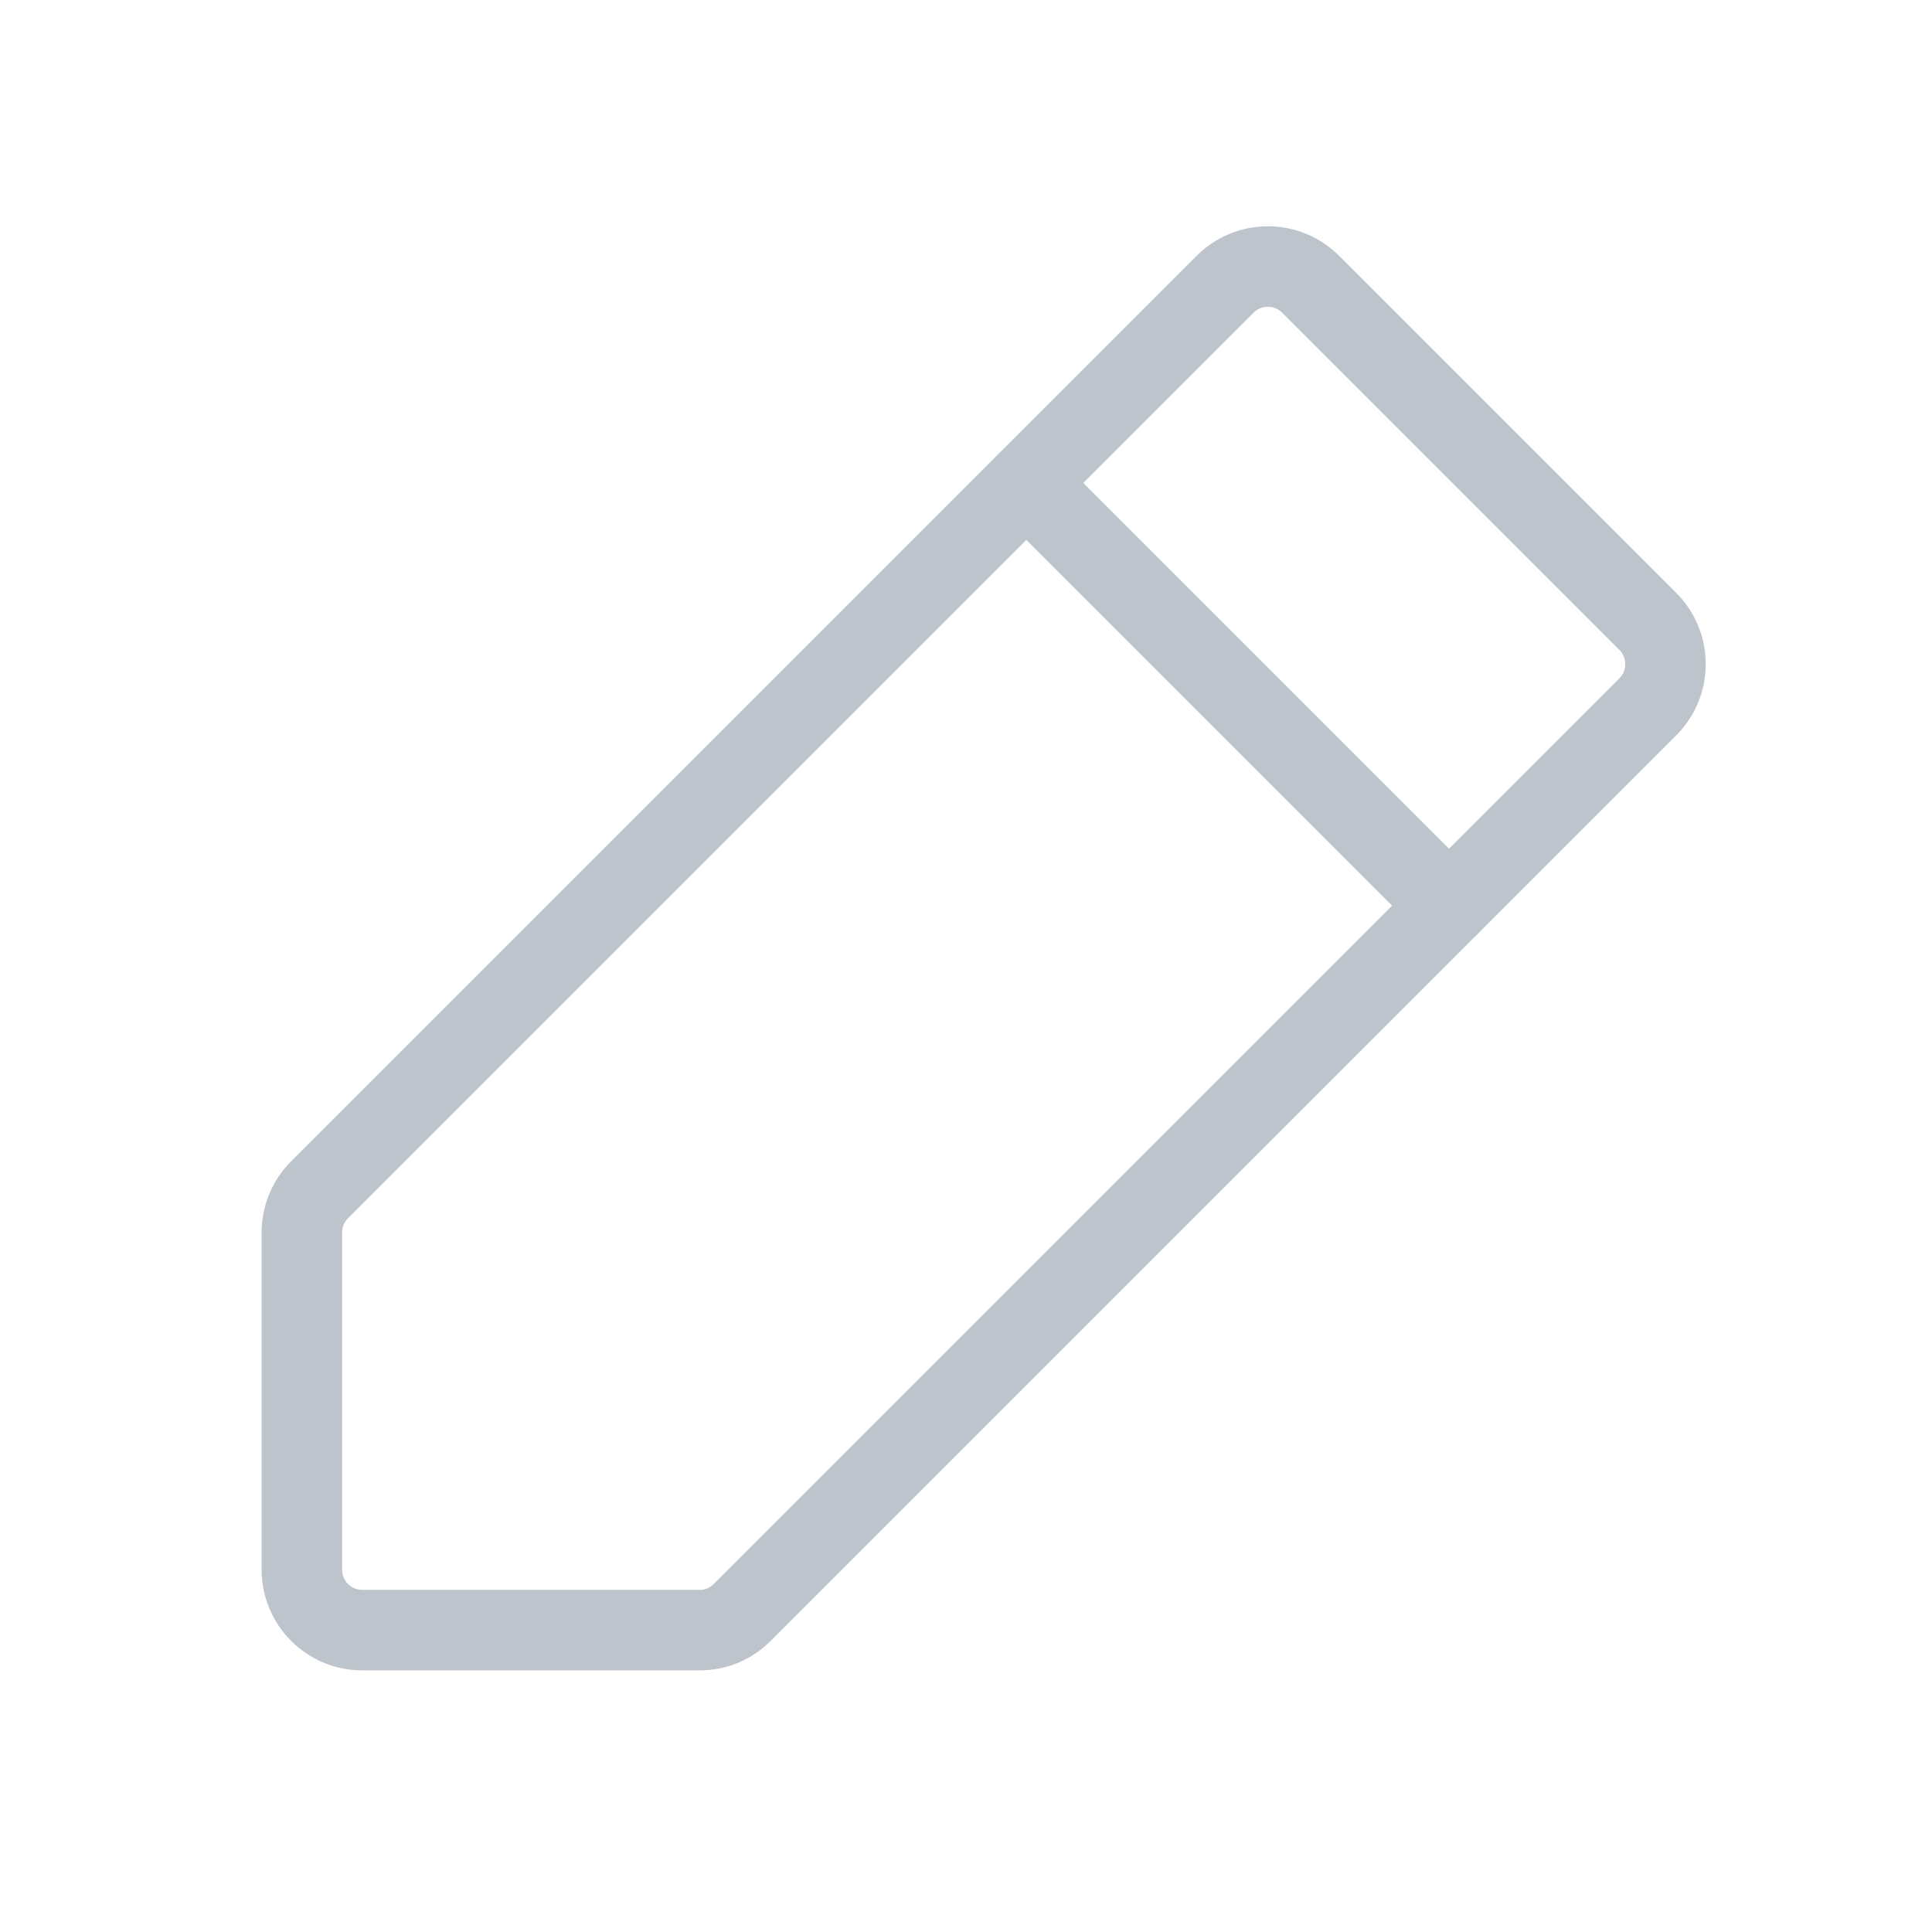
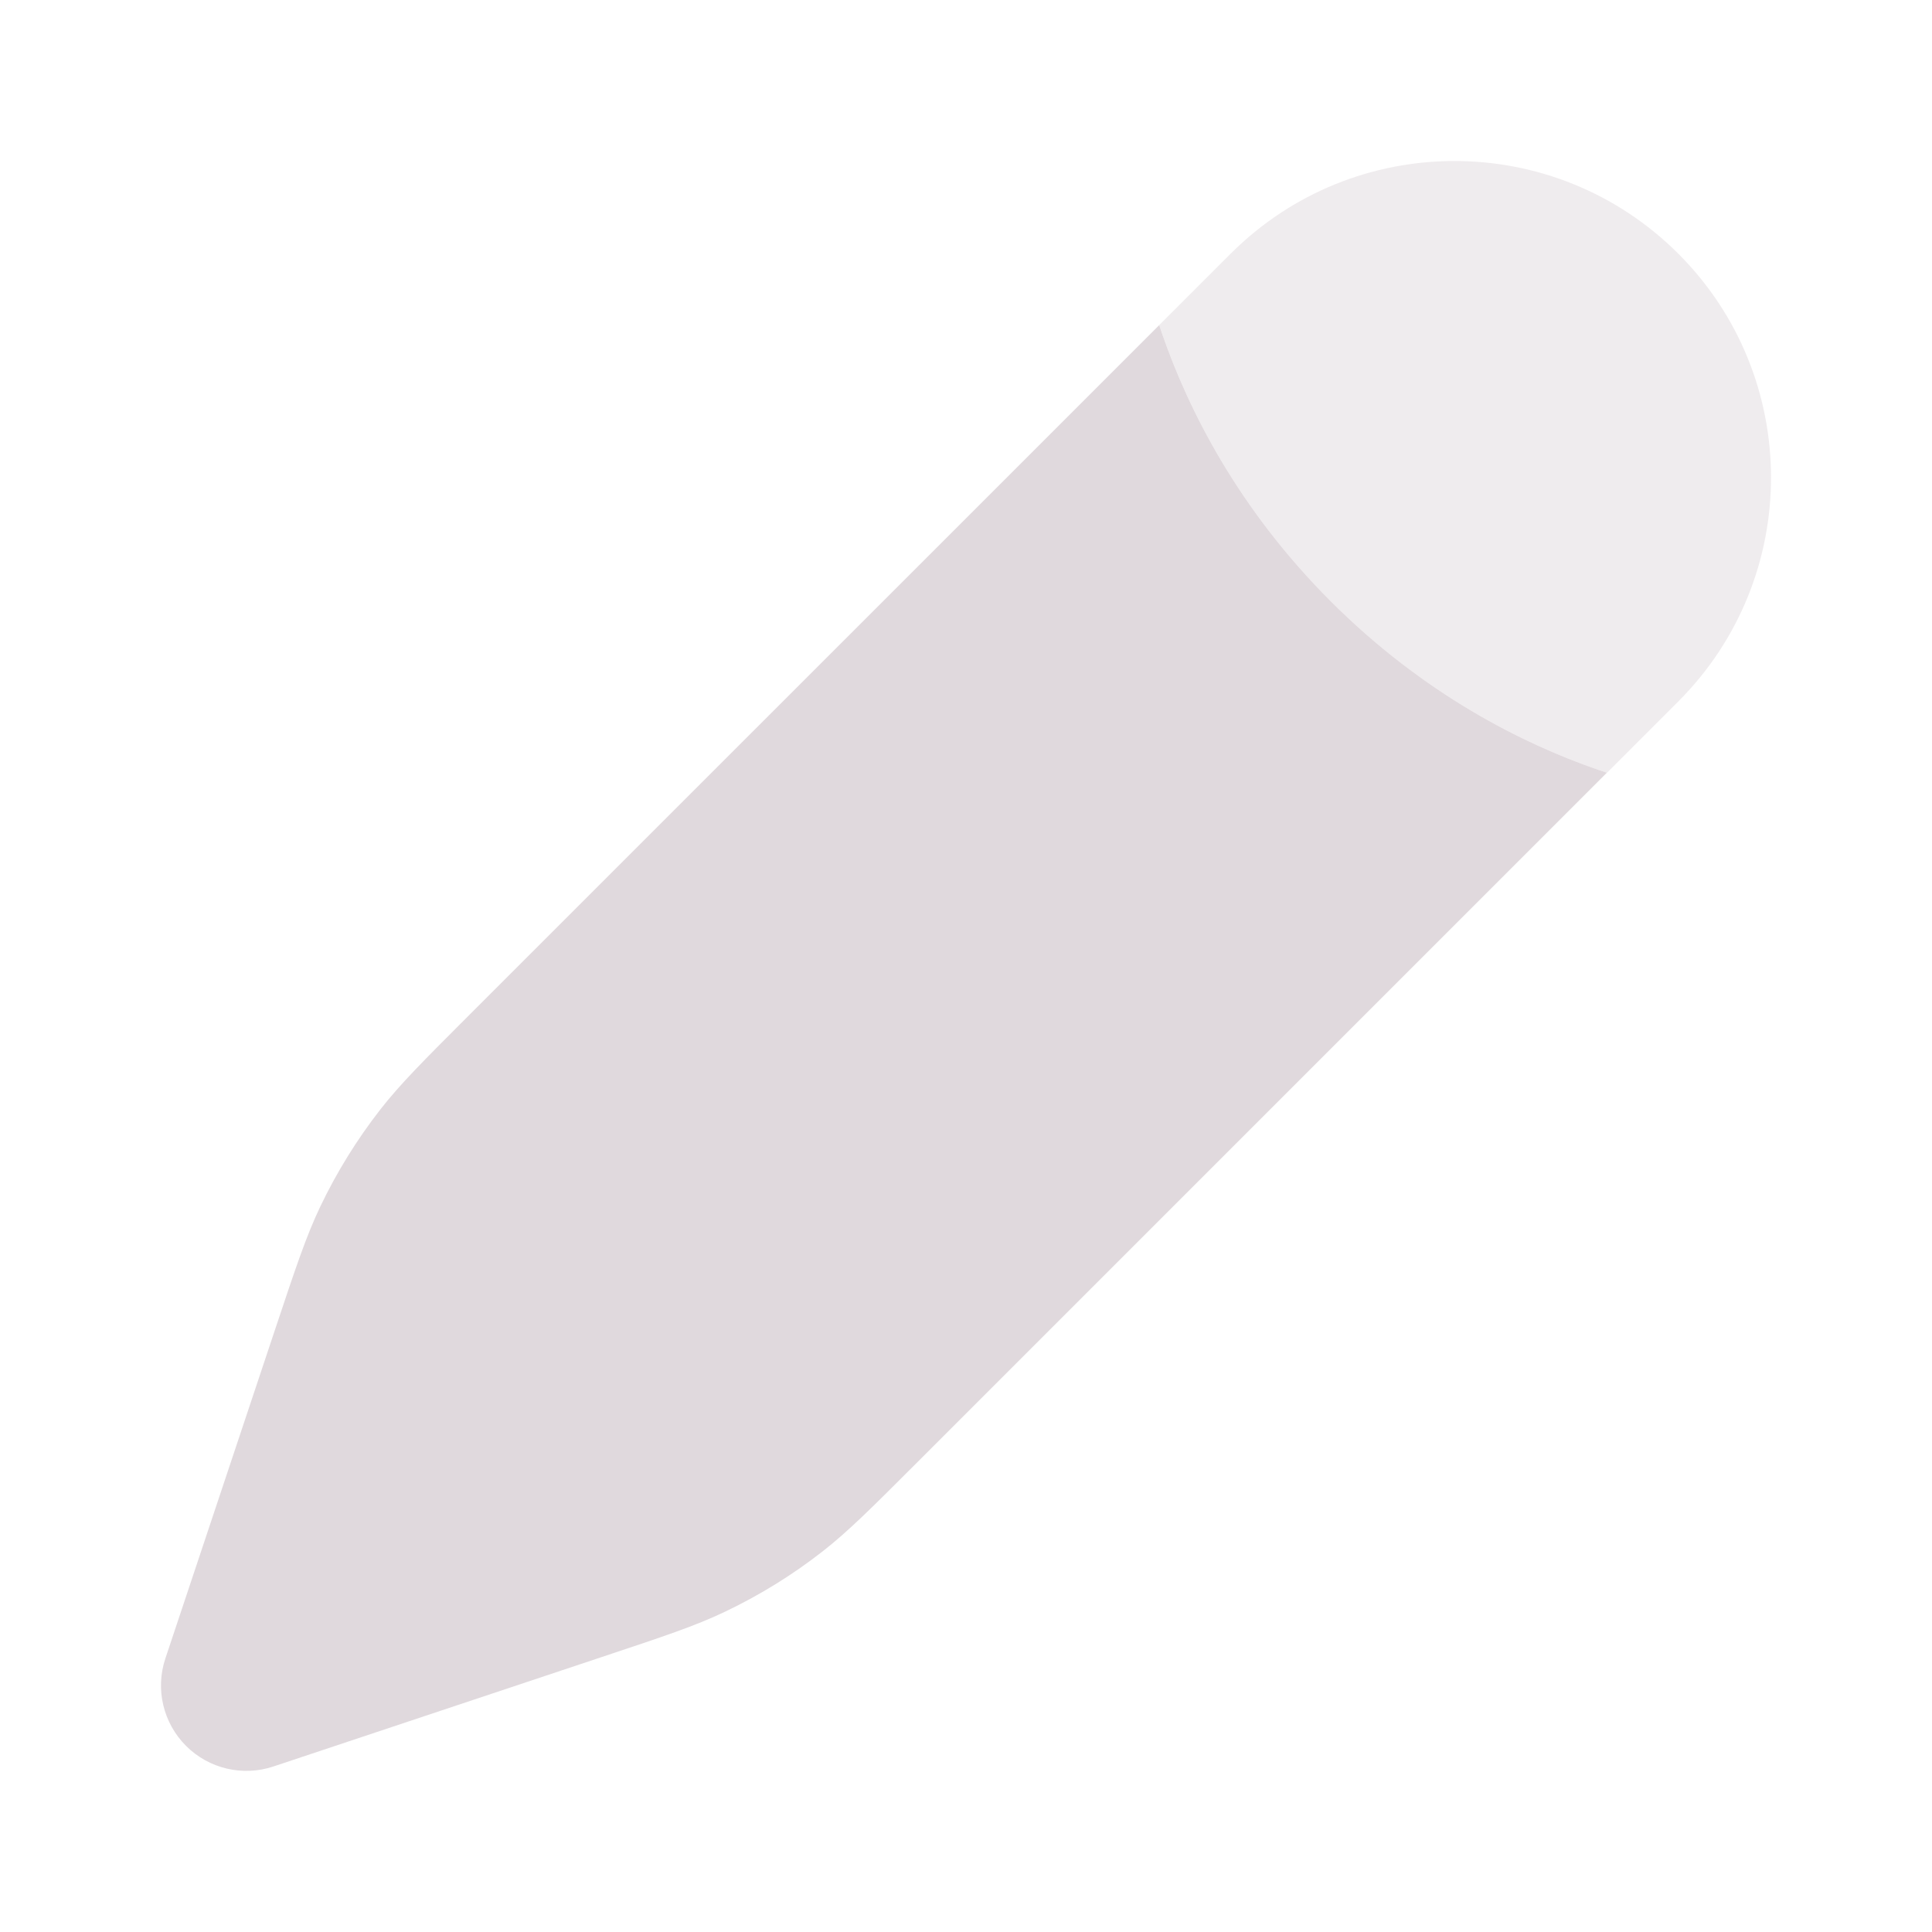
<svg xmlns="http://www.w3.org/2000/svg" width="24" height="24" viewBox="0 0 24 24" fill="none">
-   <path d="M8.691 20.25H4.5C4.301 20.25 4.11 20.171 3.97 20.03C3.829 19.89 3.75 19.699 3.75 19.5V15.309C3.75 15.212 3.769 15.116 3.806 15.025C3.843 14.935 3.897 14.853 3.966 14.784L15.216 3.534C15.285 3.464 15.369 3.407 15.46 3.369C15.552 3.33 15.65 3.311 15.75 3.311C15.85 3.311 15.948 3.33 16.04 3.369C16.131 3.407 16.215 3.464 16.284 3.534L20.466 7.716C20.537 7.785 20.593 7.869 20.631 7.96C20.67 8.052 20.689 8.151 20.689 8.25C20.689 8.349 20.67 8.448 20.631 8.54C20.593 8.631 20.537 8.715 20.466 8.784L9.216 20.034C9.147 20.103 9.065 20.157 8.975 20.195C8.885 20.232 8.788 20.25 8.691 20.25Z" stroke="#BEC4CB" stroke-linecap="round" stroke-linejoin="round" />
-   <path d="M12.75 6L18 11.25" stroke="#BEC4CB" stroke-linecap="round" stroke-linejoin="round" />
+   <path opacity="0.5" d="M20.849 8.713C22.384 7.177 22.384 4.687 20.849 3.152C19.313 1.616 16.823 1.616 15.287 3.152L14.4 4.039C14.412 4.075 14.425 4.113 14.438 4.15C14.763 5.088 15.377 6.316 16.531 7.47C17.685 8.624 18.913 9.237 19.851 9.563C19.888 9.576 19.925 9.588 19.962 9.6L20.849 8.713Z" fill="#E0D9DD" />
+   <path d="M14.439 4L14.4 4.038C14.412 4.075 14.425 4.112 14.438 4.15C14.763 5.087 15.377 6.315 16.531 7.469C17.685 8.623 18.913 9.237 19.851 9.562C19.888 9.575 19.924 9.587 19.961 9.599L11.4 18.16C10.823 18.737 10.534 19.026 10.216 19.274C9.841 19.567 9.435 19.817 9.005 20.022C8.641 20.196 8.254 20.325 7.479 20.583L3.396 21.944C3.015 22.071 2.595 21.972 2.311 21.688C2.027 21.404 1.927 20.984 2.054 20.603L3.416 16.519C3.674 15.745 3.803 15.358 3.976 14.994C4.181 14.564 4.432 14.158 4.725 13.782C4.973 13.464 5.262 13.176 5.839 12.599L14.439 4Z" fill="#E0D9DD" />
</svg>
